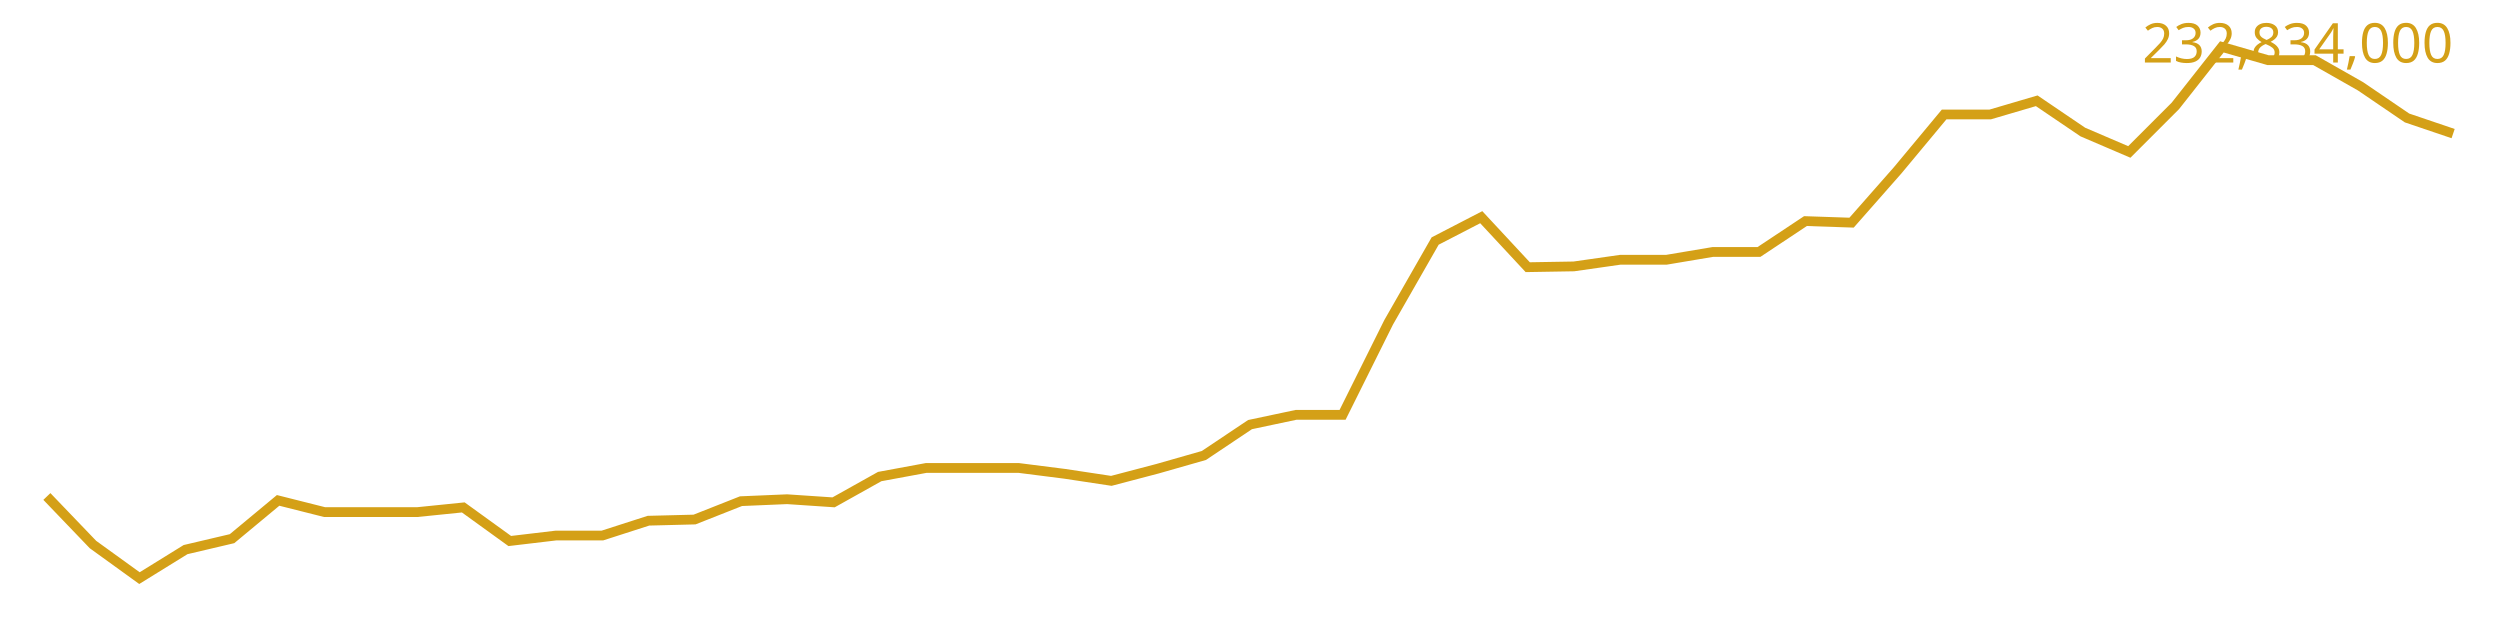
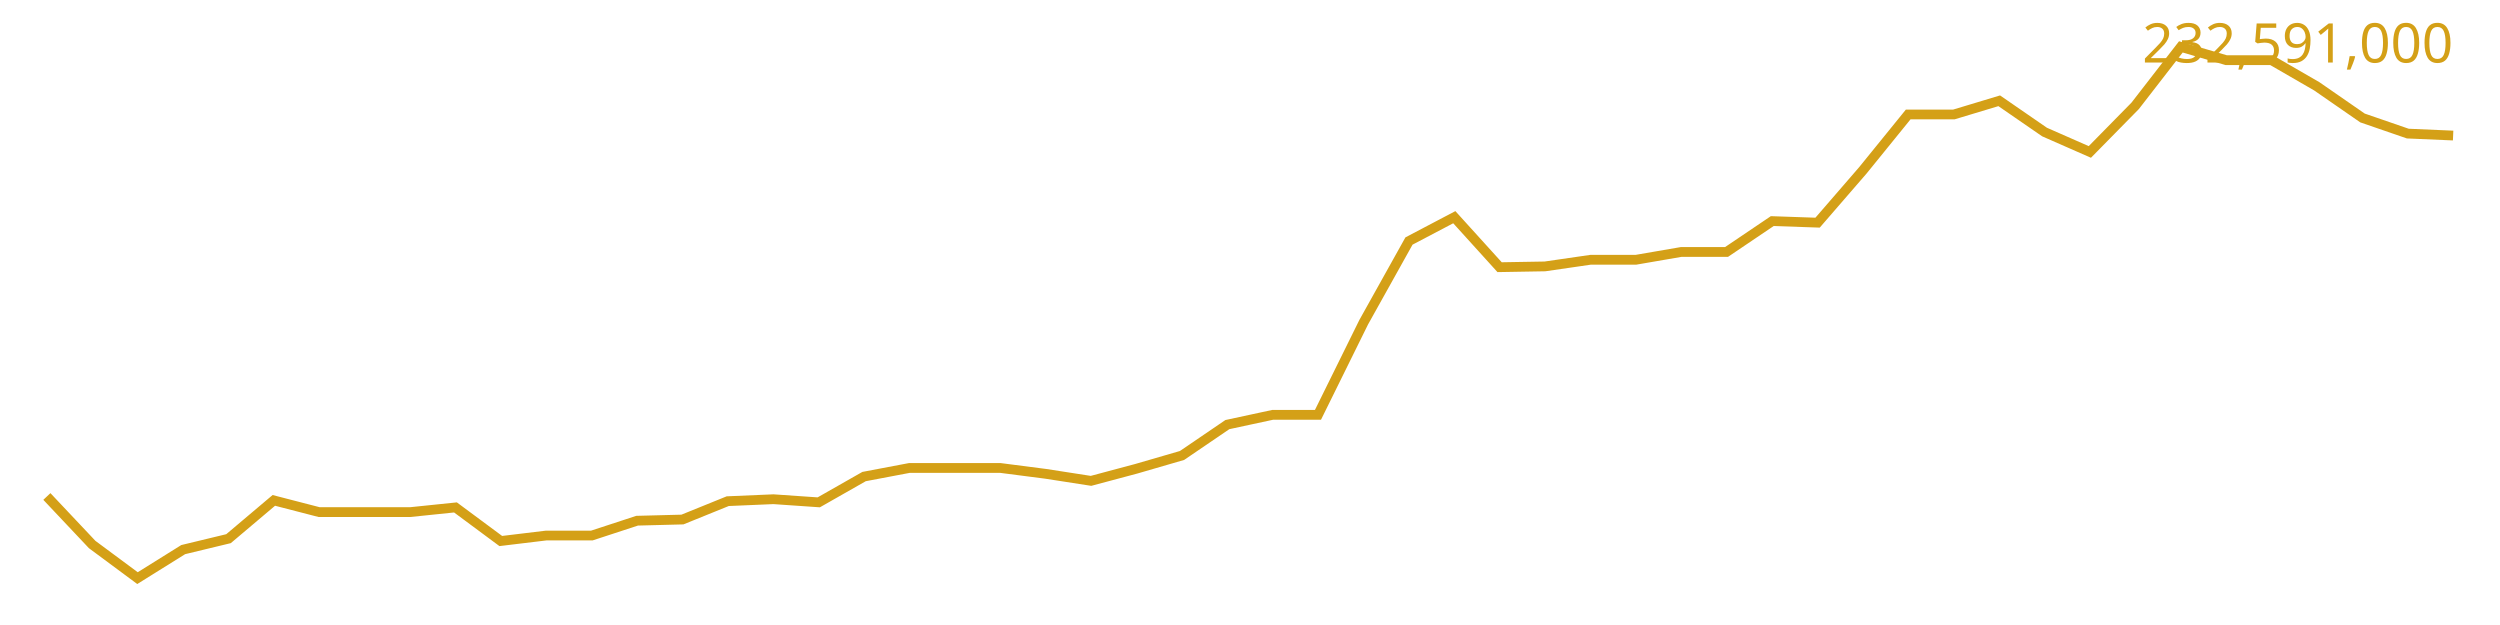
<svg xmlns="http://www.w3.org/2000/svg" viewBox="0 0 640 160" font-family="sans-serif">
-   <polyline fill="none" stroke="#d4a017" stroke-width="2.5" points="12.0,127.1 23.8,139.4 35.7,148.0 47.5,140.7 59.4,137.9 71.2,128.1 83.1,131.1 94.9,131.1 106.8,131.1 118.6,129.9 130.5,138.5 142.3,137.1 154.2,137.1 166.0,133.3 177.8,133.0 189.7,128.3 201.5,127.8 213.4,128.6 225.2,122.0 237.1,119.8 248.9,119.8 260.8,119.8 272.6,121.3 284.5,123.1 296.3,120.0 308.2,116.6 320.0,108.7 331.8,106.2 343.7,106.2 355.5,82.5 367.4,61.7 379.2,55.6 391.1,68.4 402.9,68.2 414.8,66.5 426.6,66.5 438.5,64.5 450.3,64.5 462.2,56.6 474.0,57.0 485.8,43.6 497.7,29.3 509.5,29.3 521.4,25.8 533.2,33.8 545.1,38.9 556.9,27.1 568.8,12.0 580.6,15.4 592.5,15.4 604.3,22.1 616.2,30.2 628.0,34.2" />
-   <text x="628" y="16" text-anchor="end" font-size="14" fill="#d4a017">232,834,000</text>
+   <polyline fill="none" stroke="#d4a017" stroke-width="2.5" points="12.0,127.1 23.6,139.4 35.2,148.0 46.9,140.7 58.5,137.9 70.1,128.1 81.7,131.1 93.4,131.1 105.0,131.1 116.6,129.9 128.2,138.5 139.8,137.1 151.5,137.1 163.1,133.3 174.7,133.0 186.3,128.3 198.0,127.8 209.6,128.6 221.2,122.0 232.8,119.8 244.5,119.8 256.1,119.8 267.7,121.3 279.3,123.1 290.9,120.0 302.6,116.6 314.2,108.7 325.8,106.2 337.4,106.2 349.1,82.5 360.7,61.7 372.3,55.6 383.9,68.4 395.5,68.2 407.2,66.5 418.8,66.5 430.4,64.5 442.0,64.5 453.7,56.6 465.3,57.0 476.9,43.6 488.5,29.3 500.2,29.3 511.8,25.8 523.4,33.8 535.0,38.9 546.6,27.1 558.3,12.0 569.9,15.4 581.5,15.4 593.1,22.1 604.8,30.2 616.4,34.2 628.0,34.7" />
+   <text x="628" y="16" text-anchor="end" font-size="14" fill="#d4a017">232,591,000</text>
</svg>
